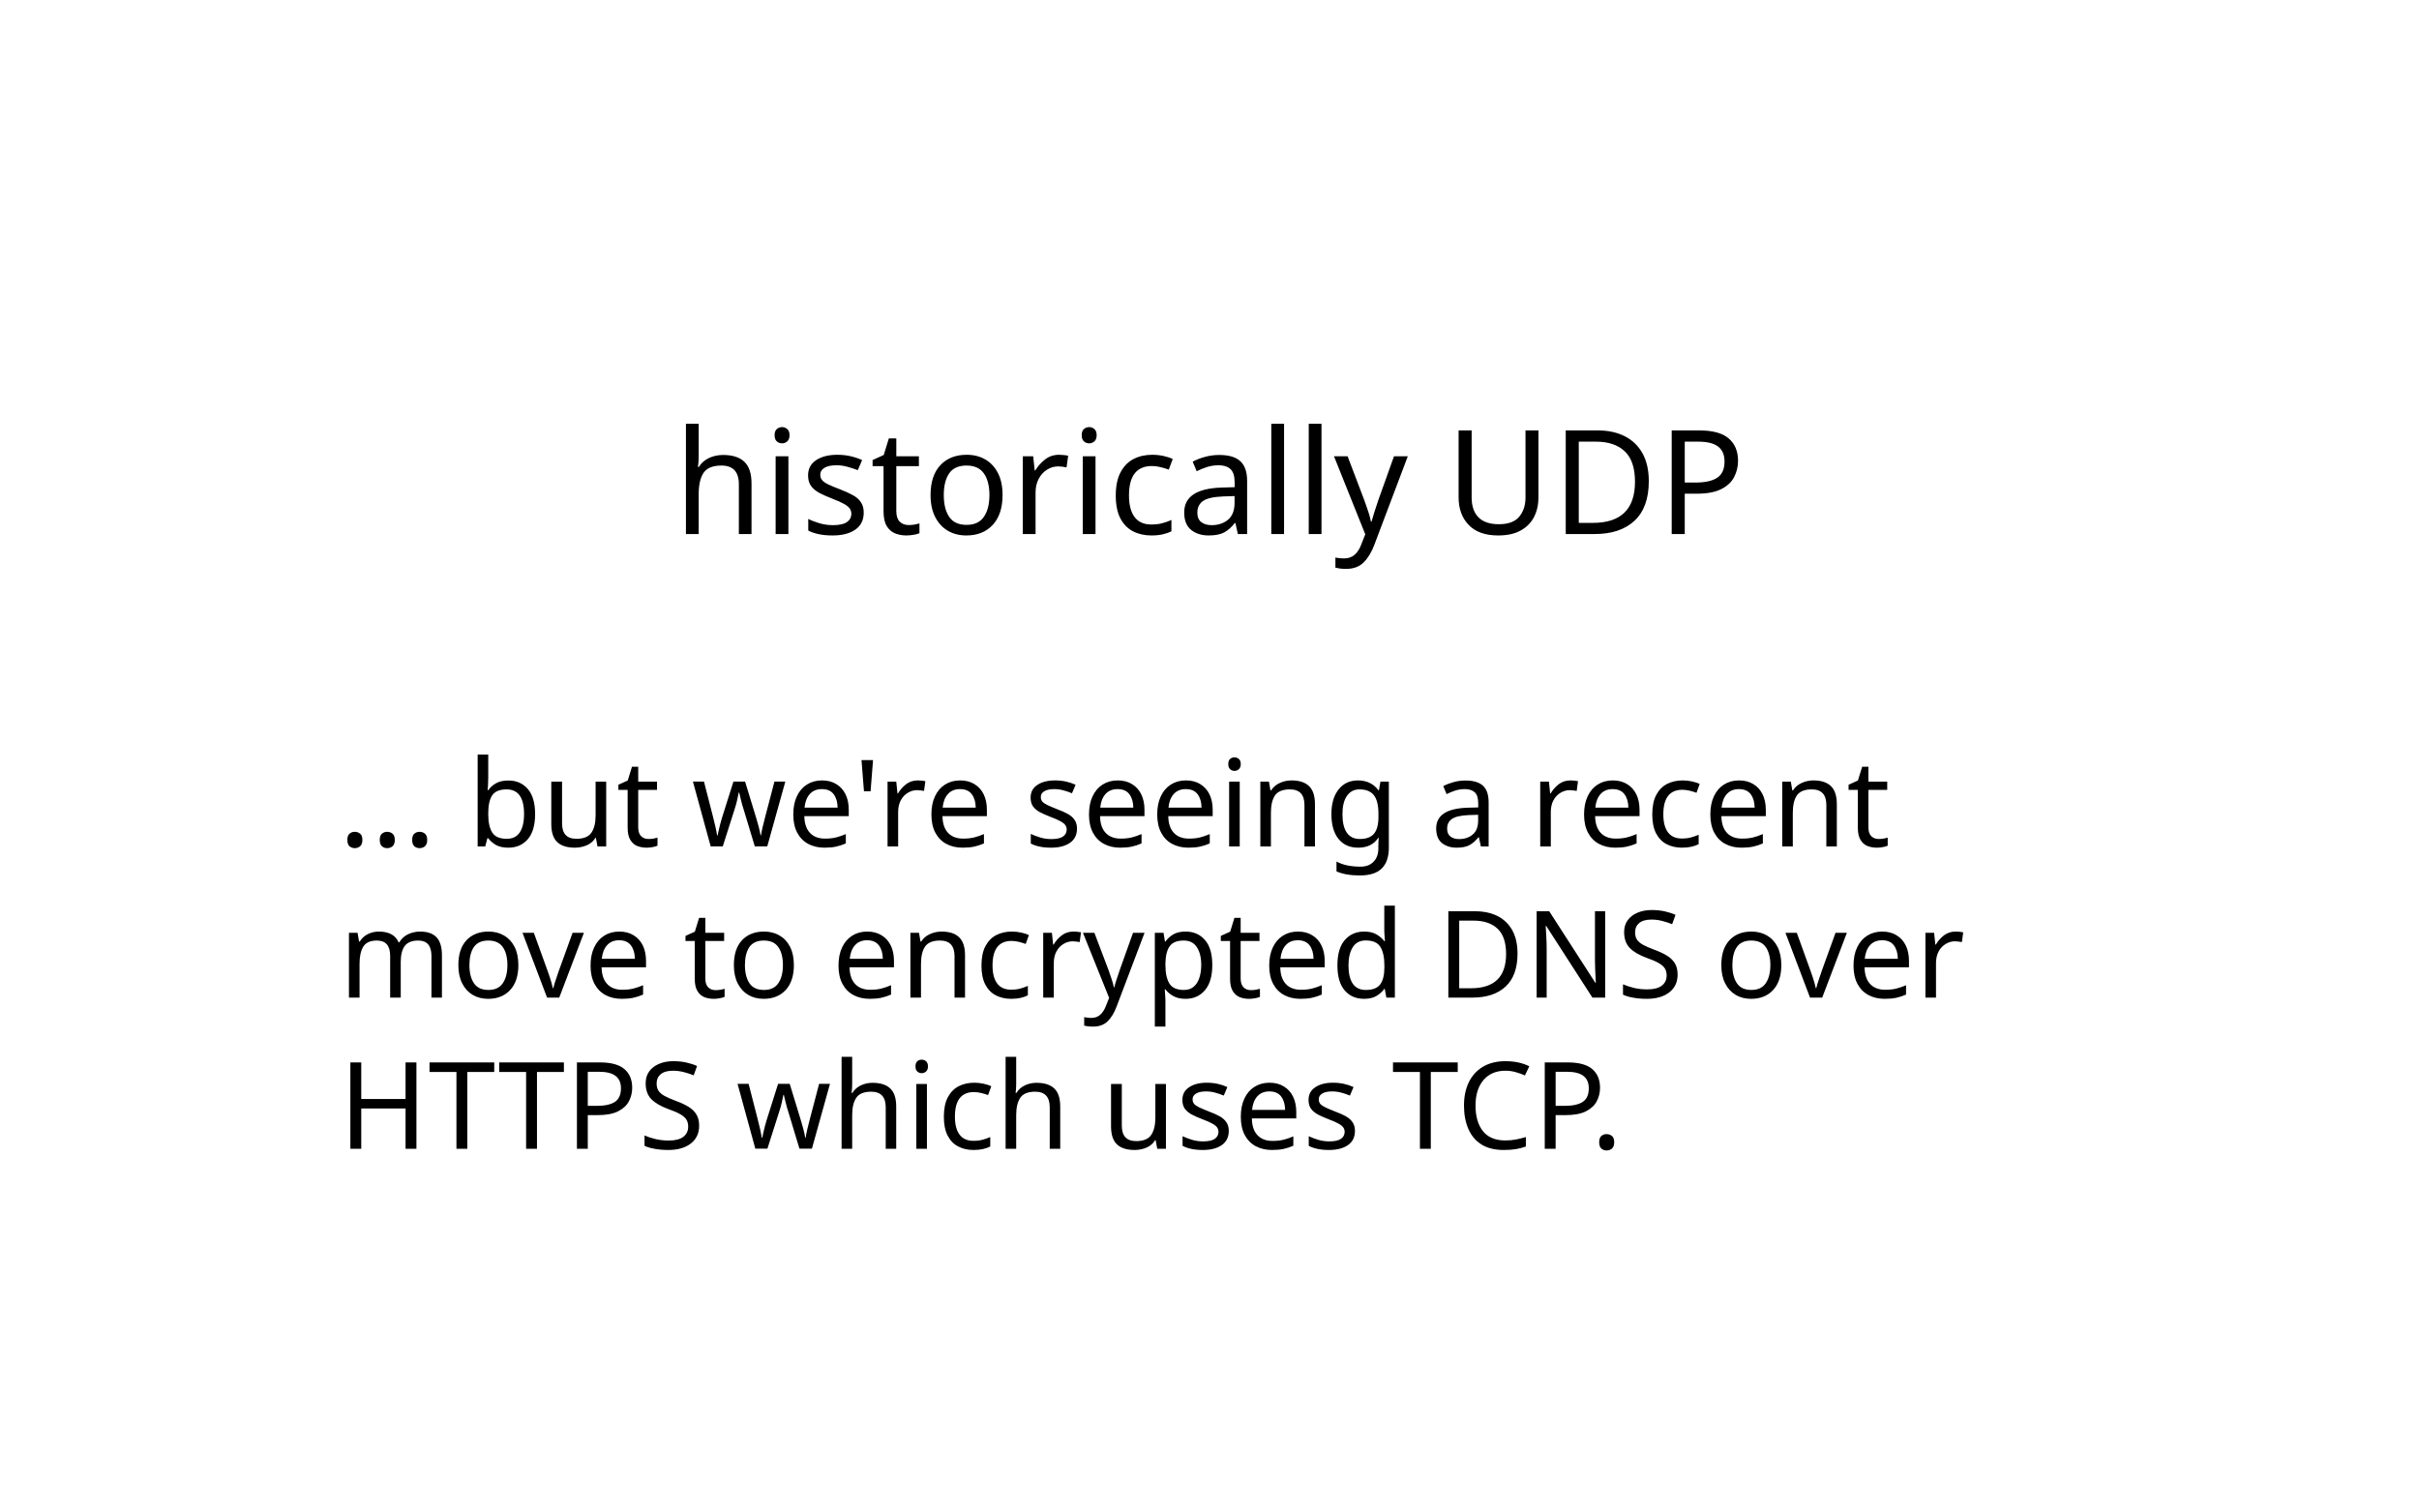
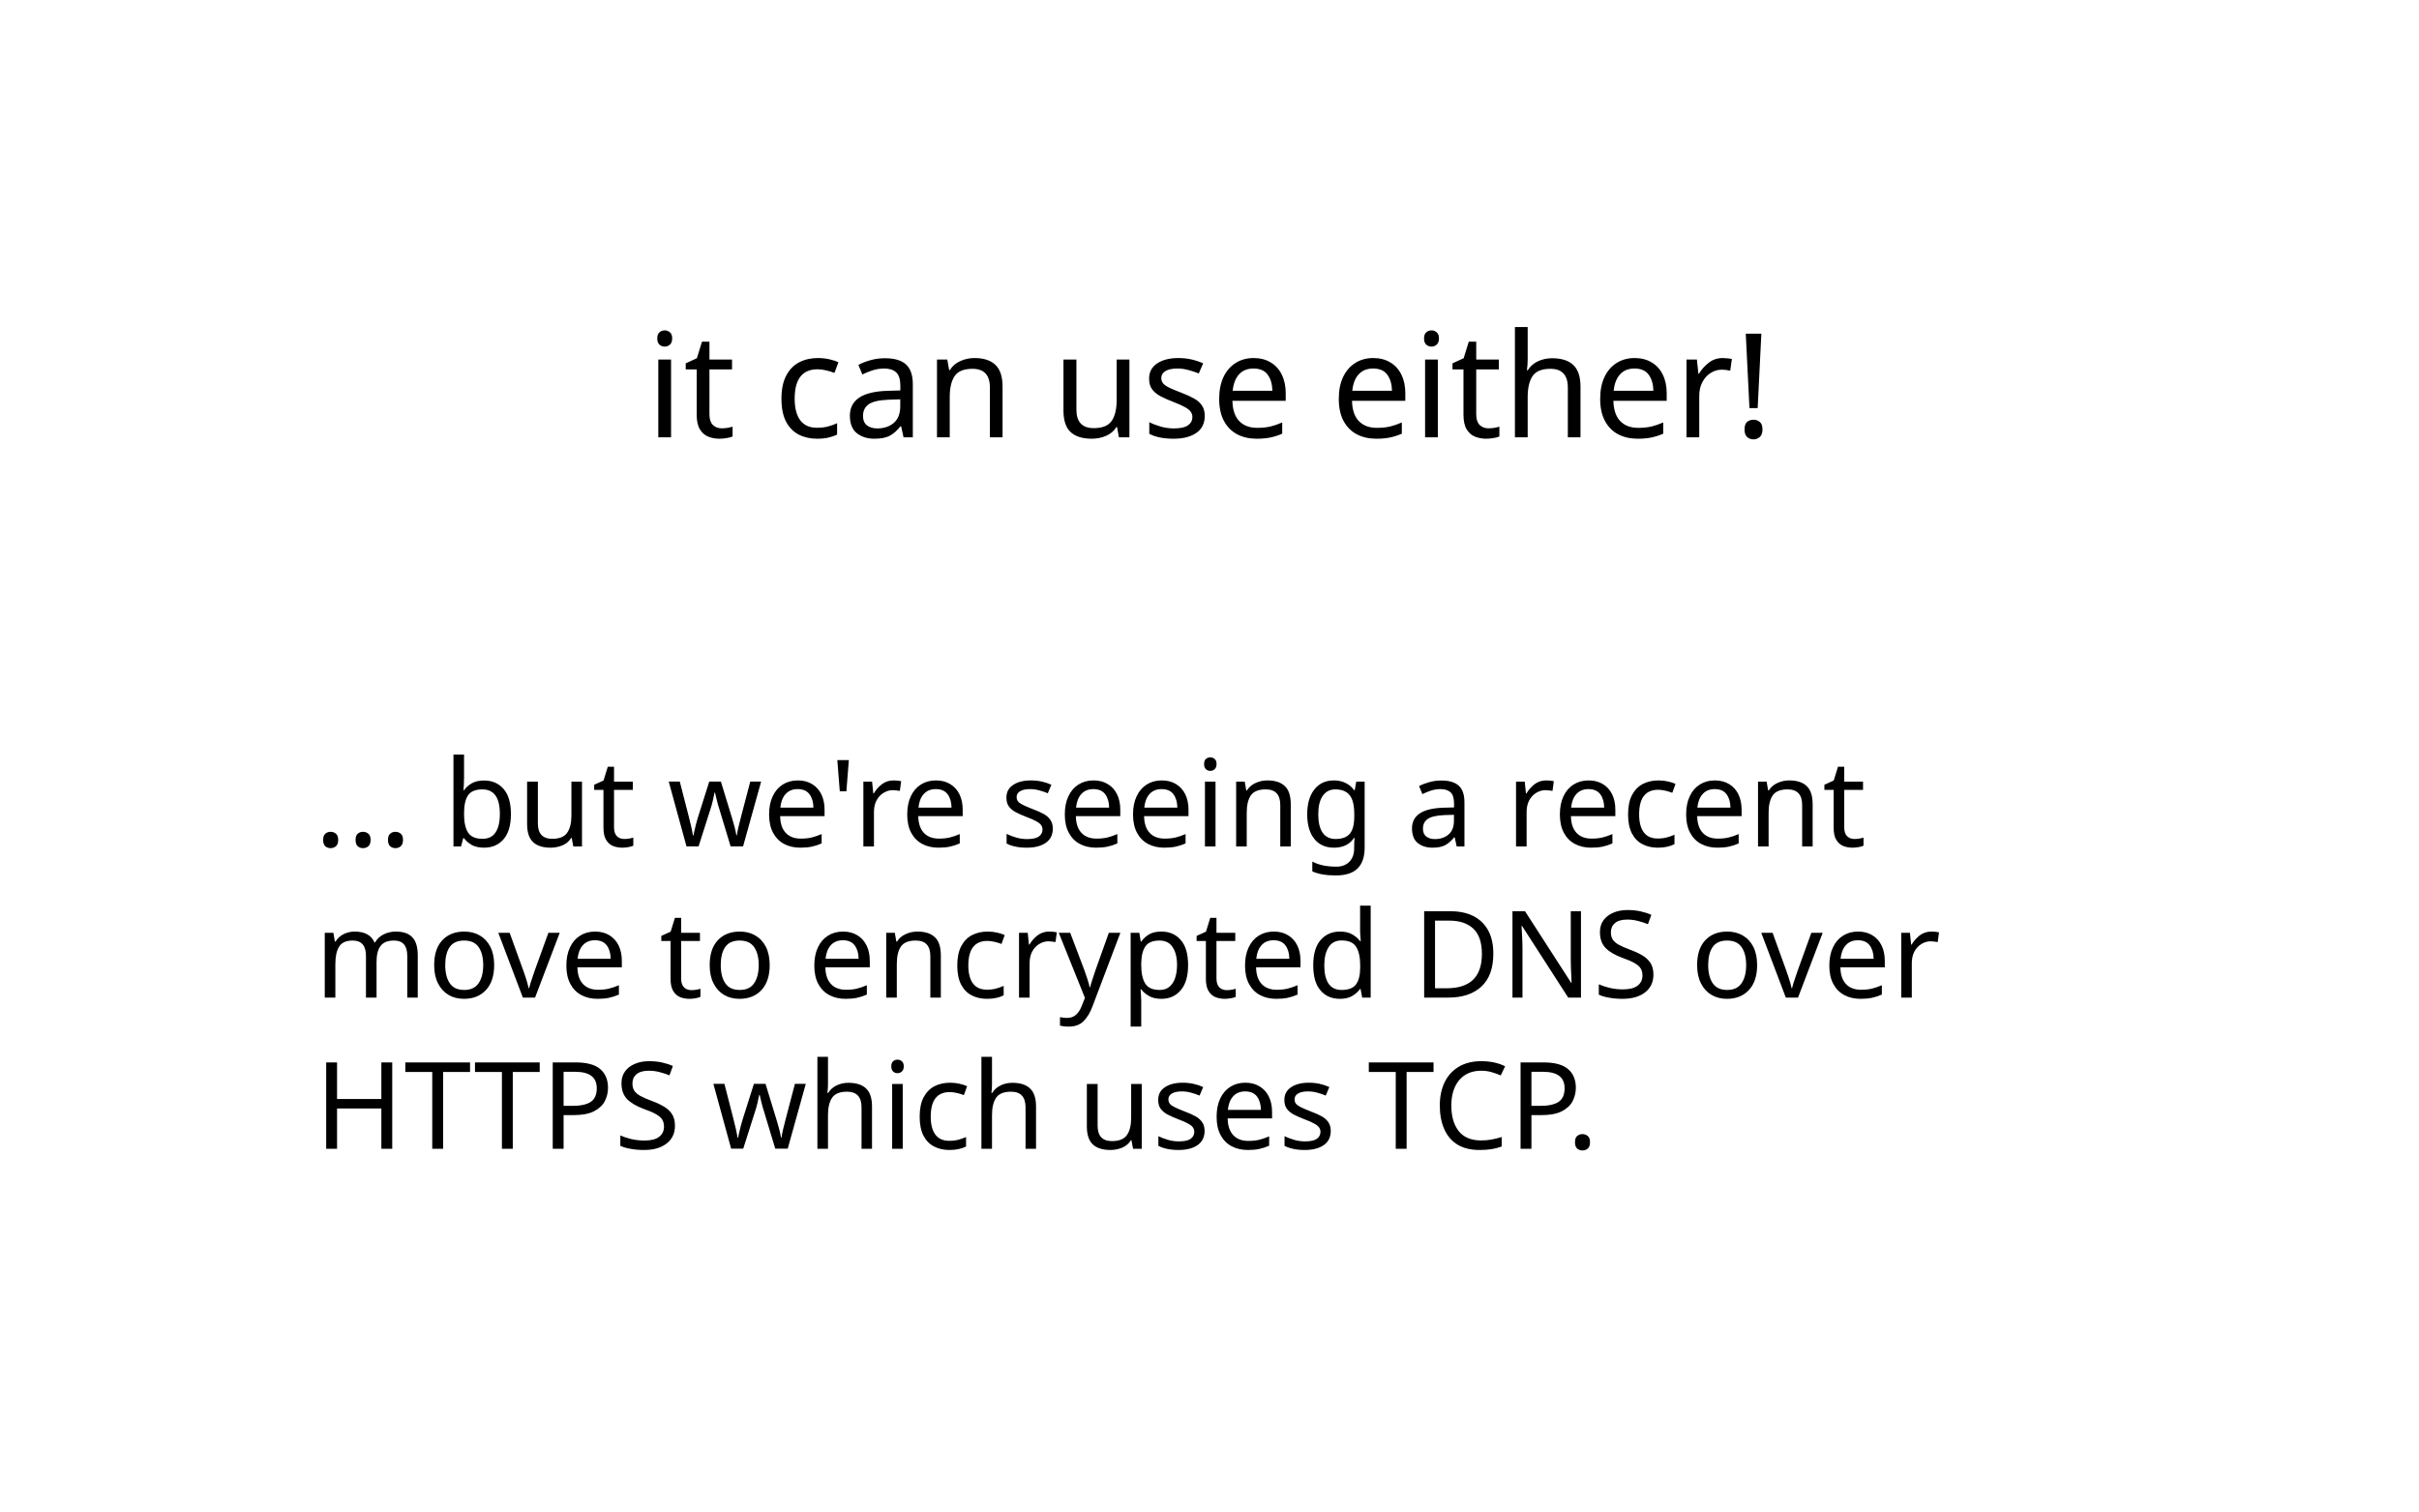
<svg xmlns="http://www.w3.org/2000/svg" width="400" height="250" version="1.1" id="svg14">
  <defs id="defs18" />
-   <text x="50%" y="80" dominant-baseline="middle" text-anchor="middle" style="font-size:24px;font-family:juliabold;" id="text4">
-     <tspan x="50%" y="80" id="tspan2">historically UDP</tspan>
+   <text x="200" y="64" dominant-baseline="middle" style="font-size:24px;font-family:juliabold;dominant-baseline:middle;text-anchor:middle" id="text4">
+     <tspan x="200" y="64" id="tspan2">it can use either!</tspan>
  </text>
-   <text x="56" y="140" style="font-size:20px;font-family:juliabold" id="text12">
-     <tspan x="56" y="140" id="tspan6">... but we're seeing a recent</tspan>
-     <tspan x="56" y="165" id="tspan8">move to encrypted DNS over</tspan>
-     <tspan x="56" y="190" id="tspan10">HTTPS which uses TCP.</tspan>
+   <text x="52" y="140" style="font-size:20px;font-family:juliabold" id="text12">
+     <tspan x="52" y="140" id="tspan6">... but we're seeing a recent</tspan>
+     <tspan x="52" y="165" id="tspan8">move to encrypted DNS over</tspan>
+     <tspan x="52" y="190" id="tspan10">HTTPS which uses TCP.</tspan>
  </text>
</svg>
